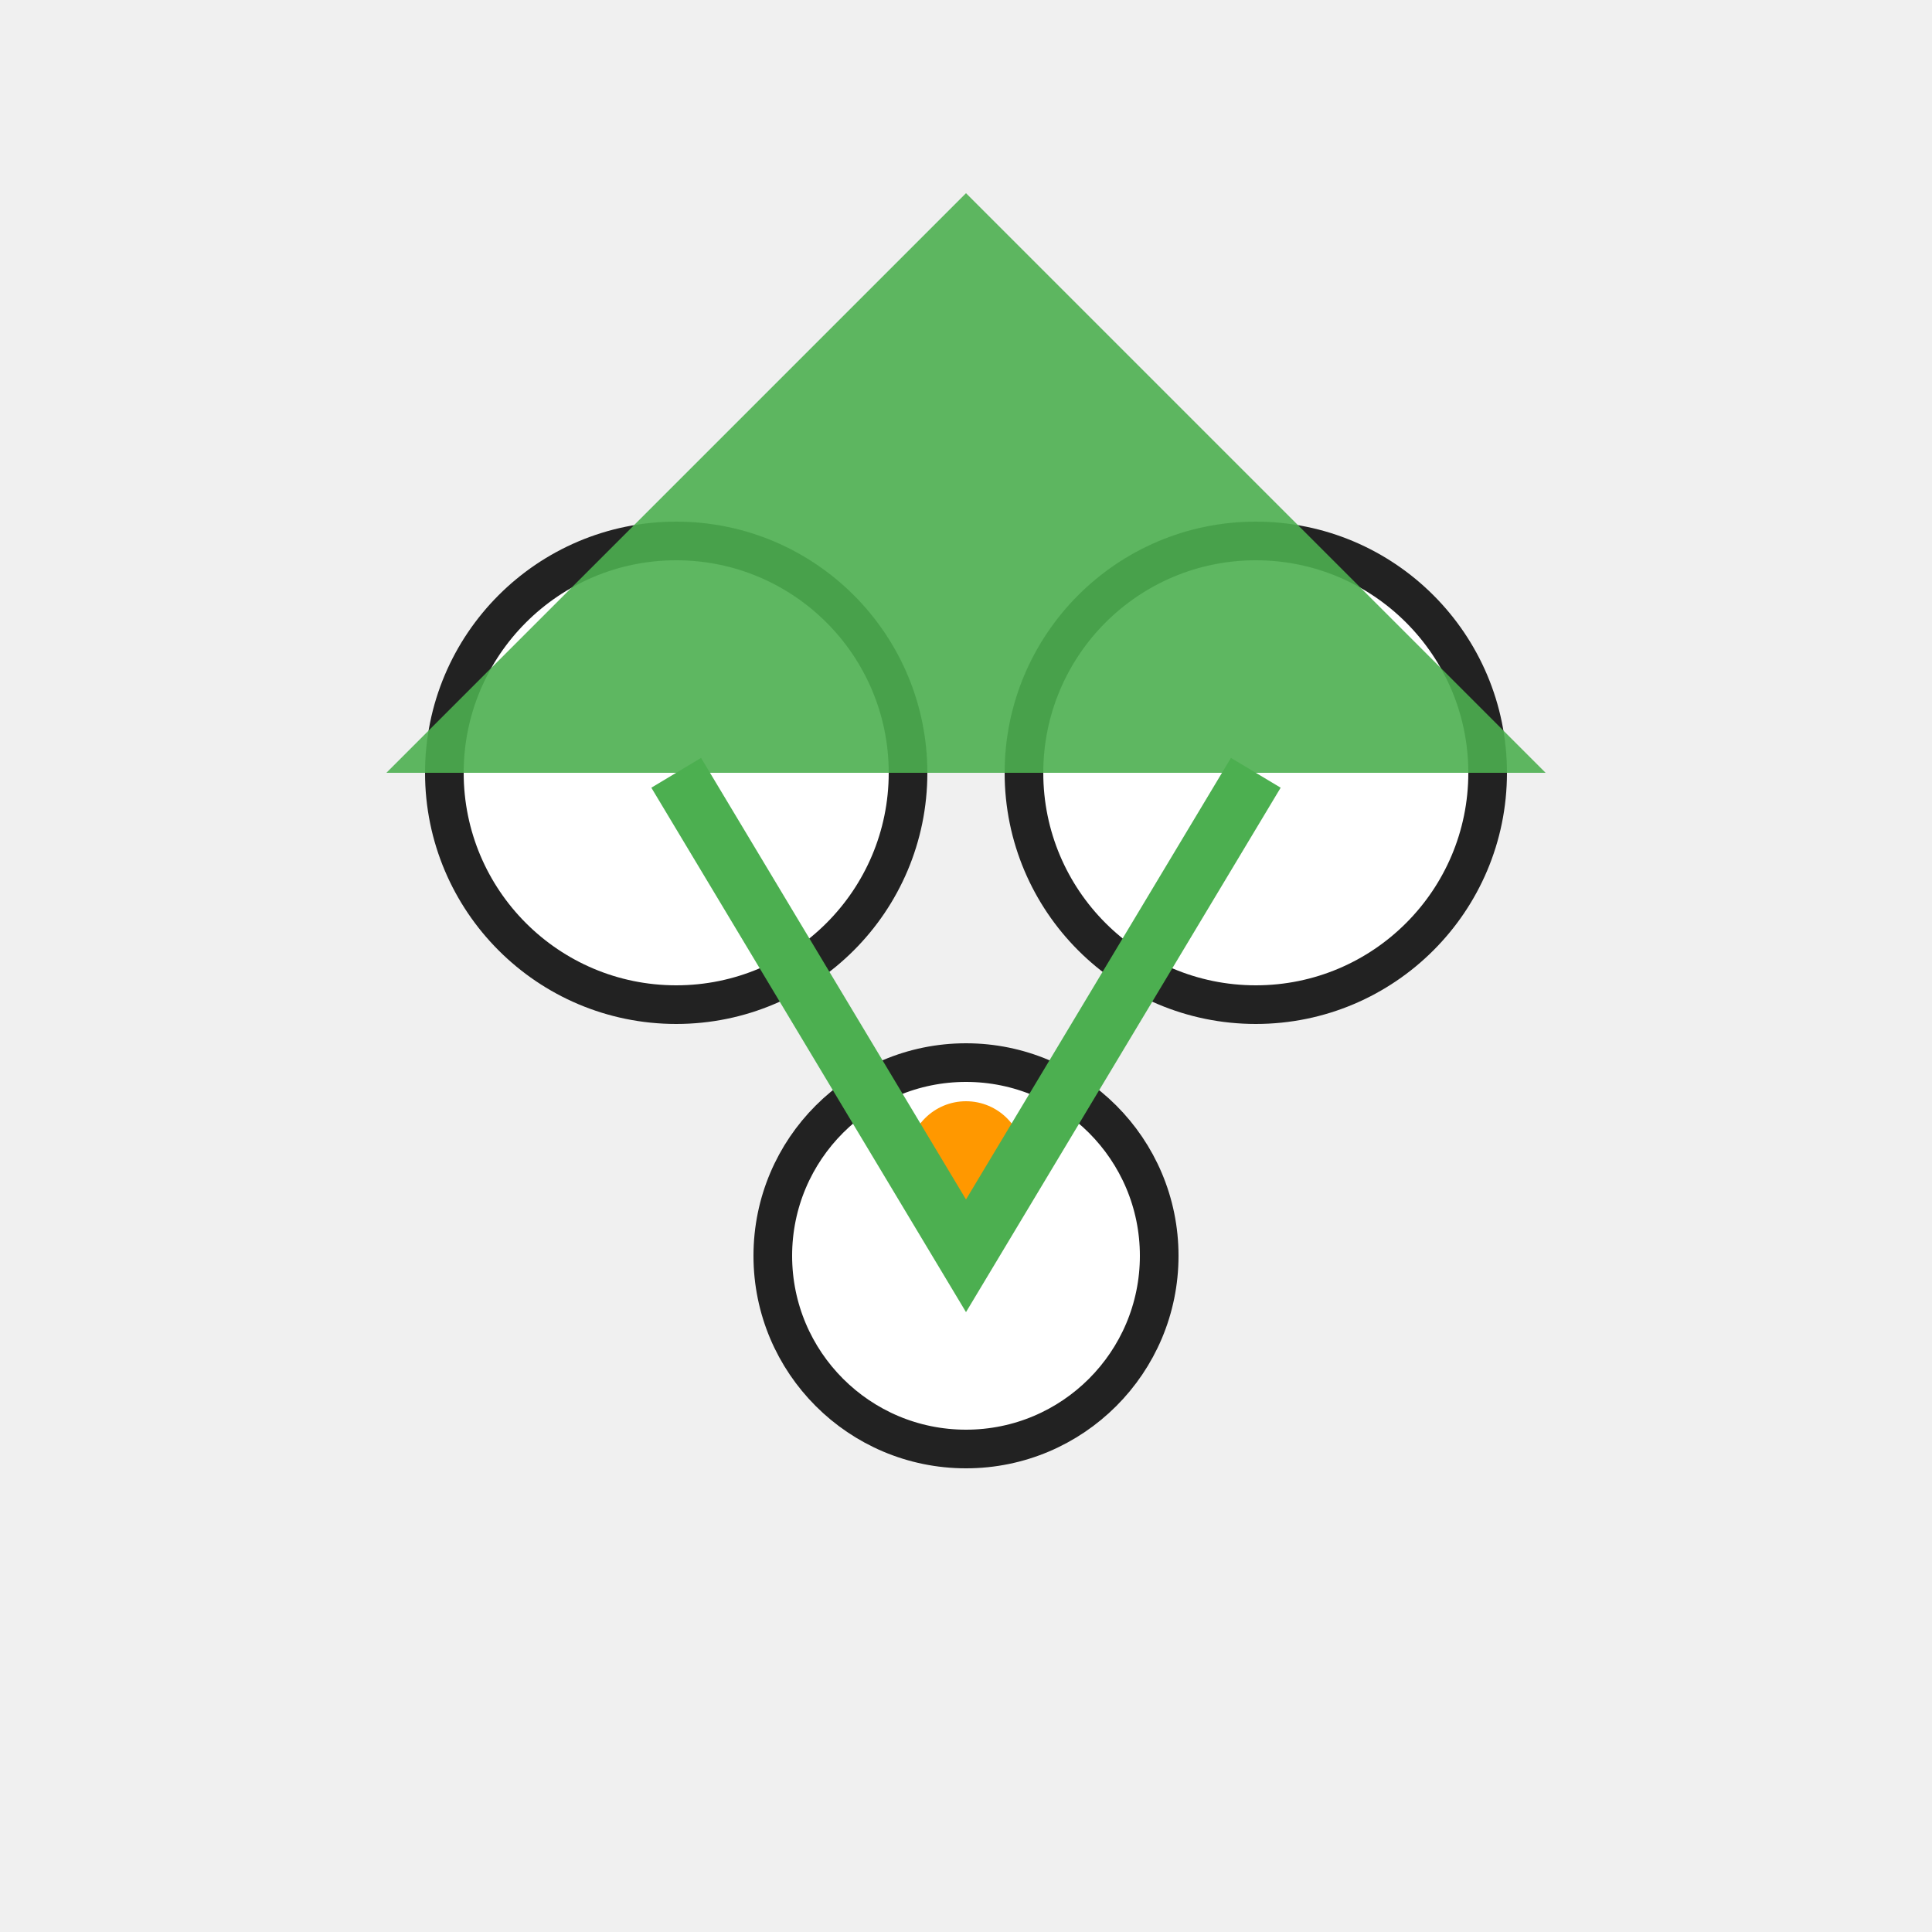
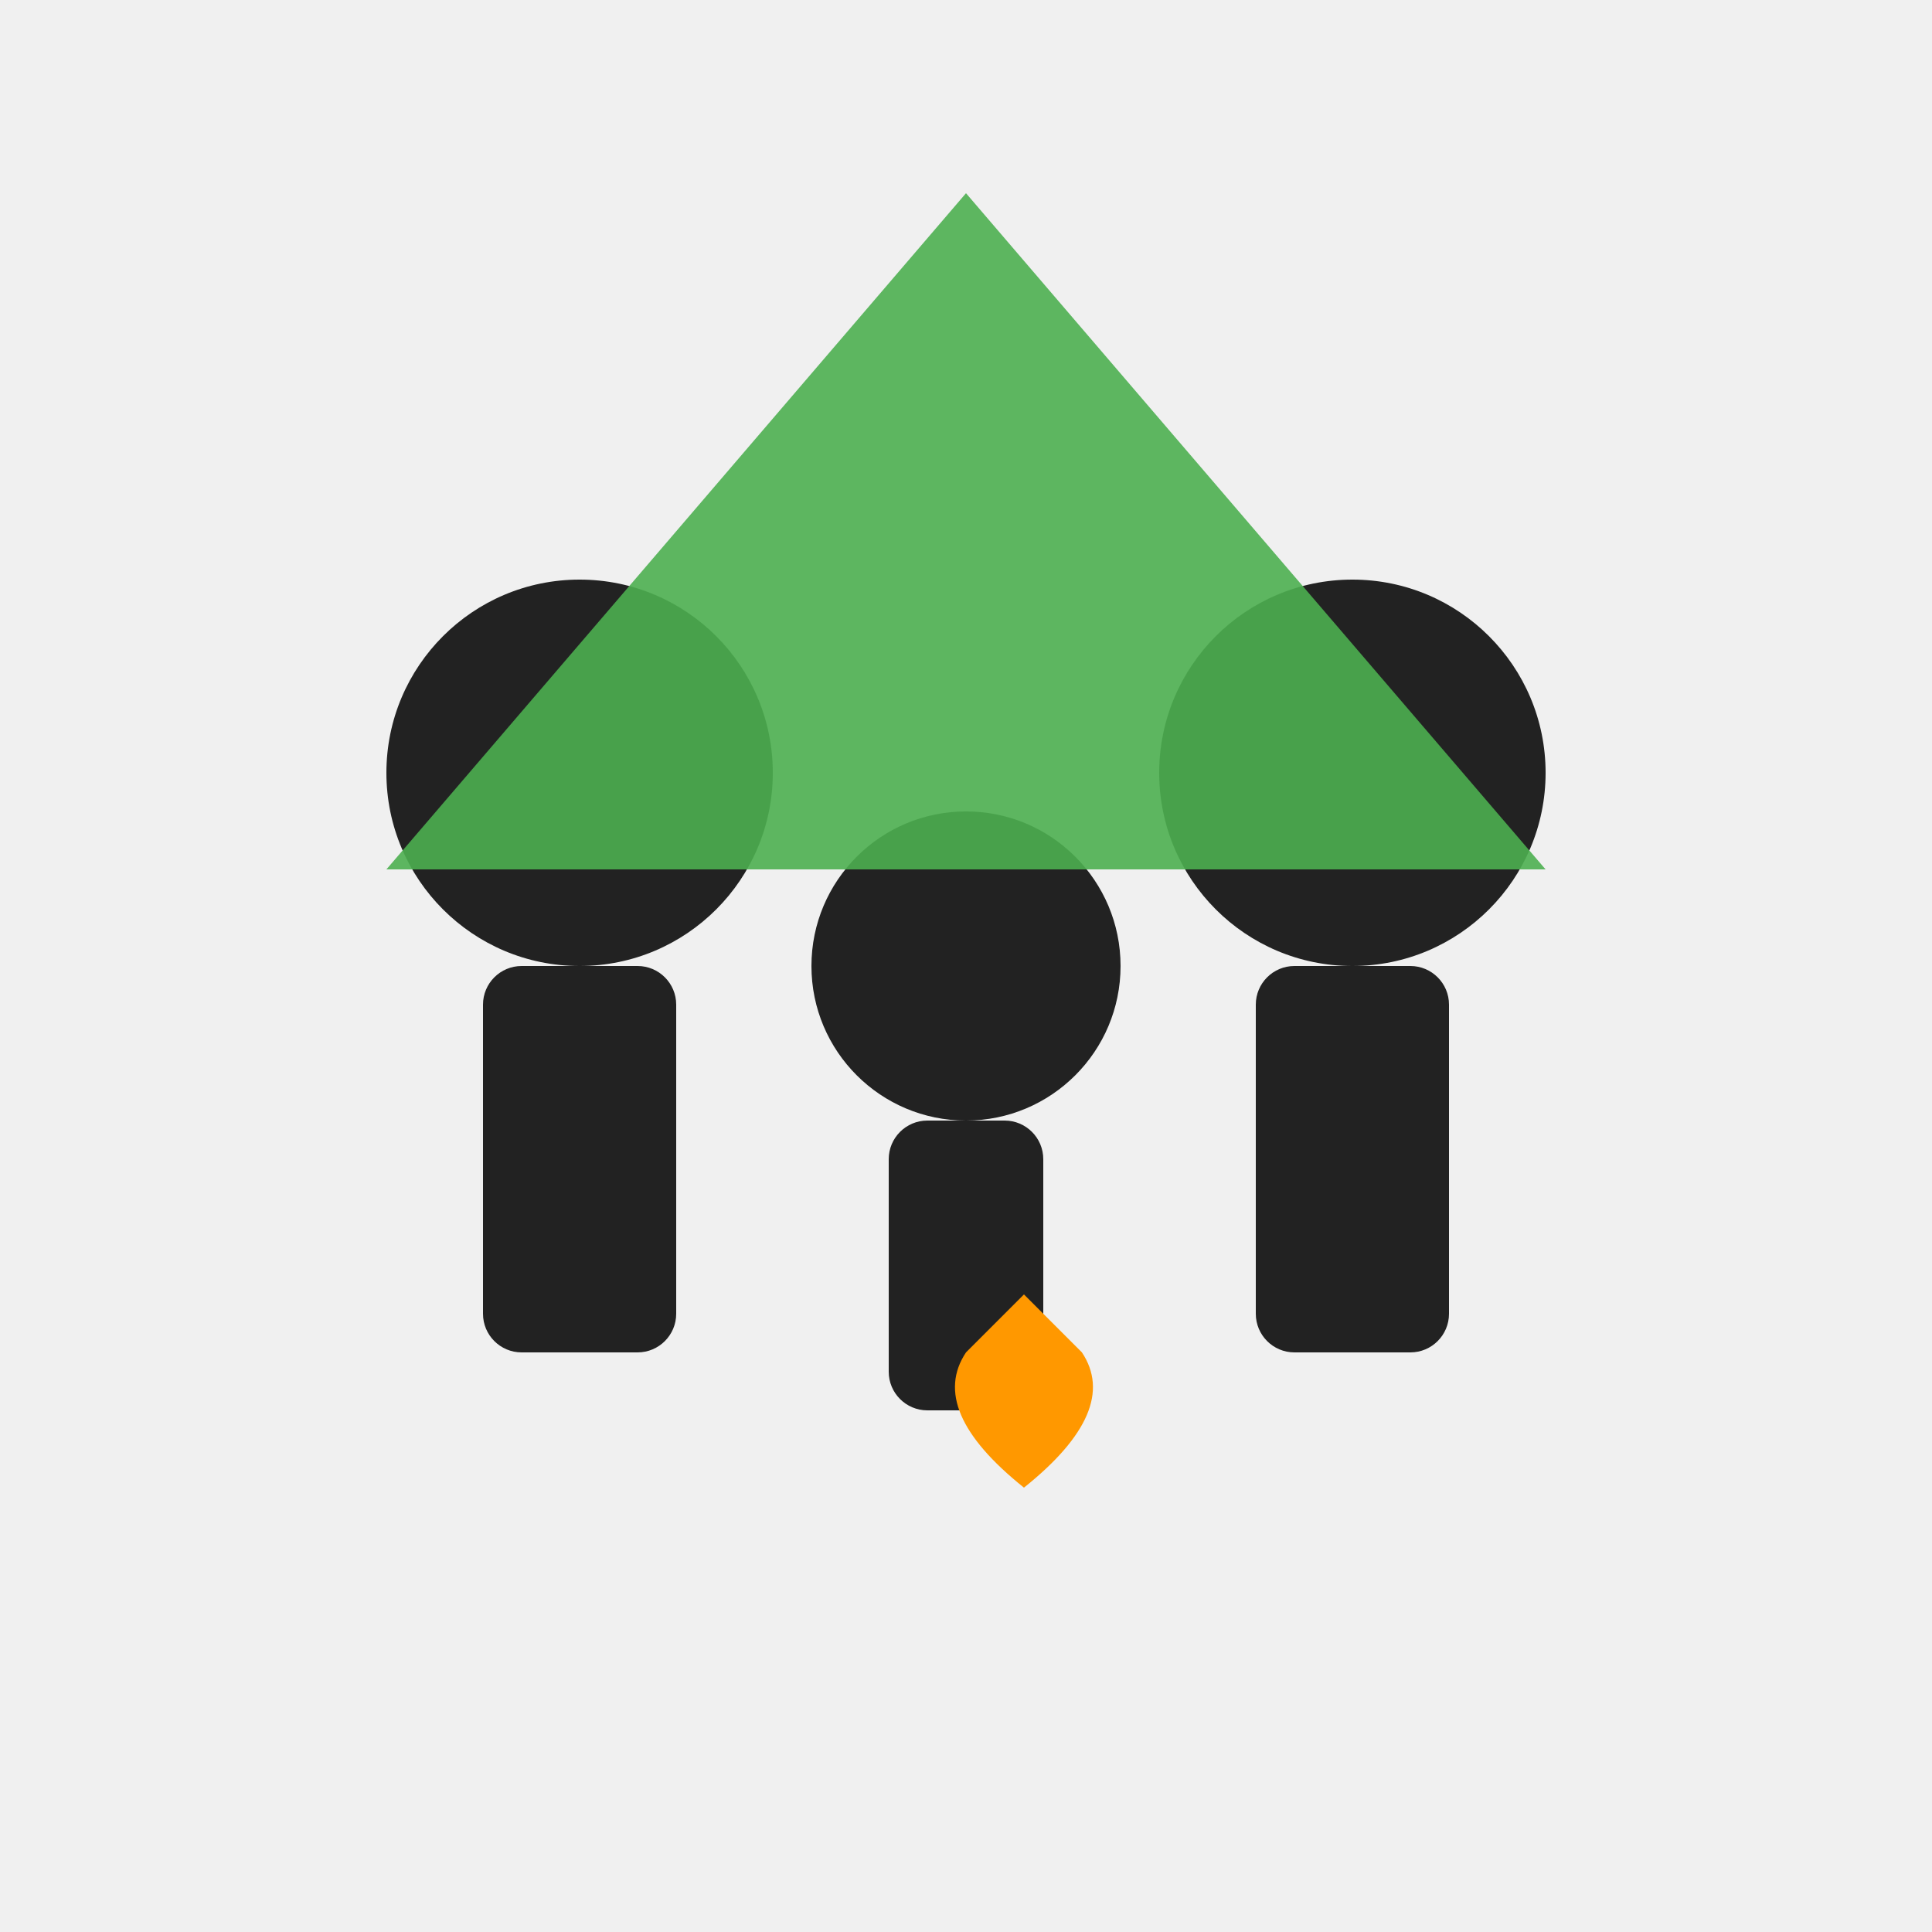
<svg xmlns="http://www.w3.org/2000/svg" width="100" height="100" viewBox="0 0 100 100">
-   <circle cx="35" cy="40" r="12" fill="white" stroke="#222222" stroke-width="2" />
-   <circle cx="65" cy="40" r="12" fill="white" stroke="#222222" stroke-width="2" />
-   <circle cx="50" cy="65" r="10" fill="white" stroke="#222222" stroke-width="2" />
-   <circle cx="50" cy="60" r="3" fill="#FF9800" />
-   <polygon points="50,10 20,40 80,40" fill="#4CAF50" opacity="0.9" />
-   <path d="M35 40 L50 65 L65 40" stroke="#4CAF50" stroke-width="3" fill="none" />
+   <circle cx="30" cy="40" r="10" fill="#222" />
+   <rect x="25" y="50" width="10" height="20" fill="#222" rx="2" />
+   <circle cx="70" cy="40" r="10" fill="#222" />
+   <rect x="65" y="50" width="10" height="20" fill="#222" rx="2" />
+   <circle cx="50" cy="50" r="8" fill="#222" />
+   <rect x="46" y="58" width="8" height="15" fill="#222" rx="2" />
+   <polygon points="50,10 20,45 80,45" fill="#4CAF50" opacity="0.9" />
+   <path d="M50 70 L53 67 L56 70 Q58 73, 53 77 Q48 73, 50 70" fill="#FF9800" />
</svg>
